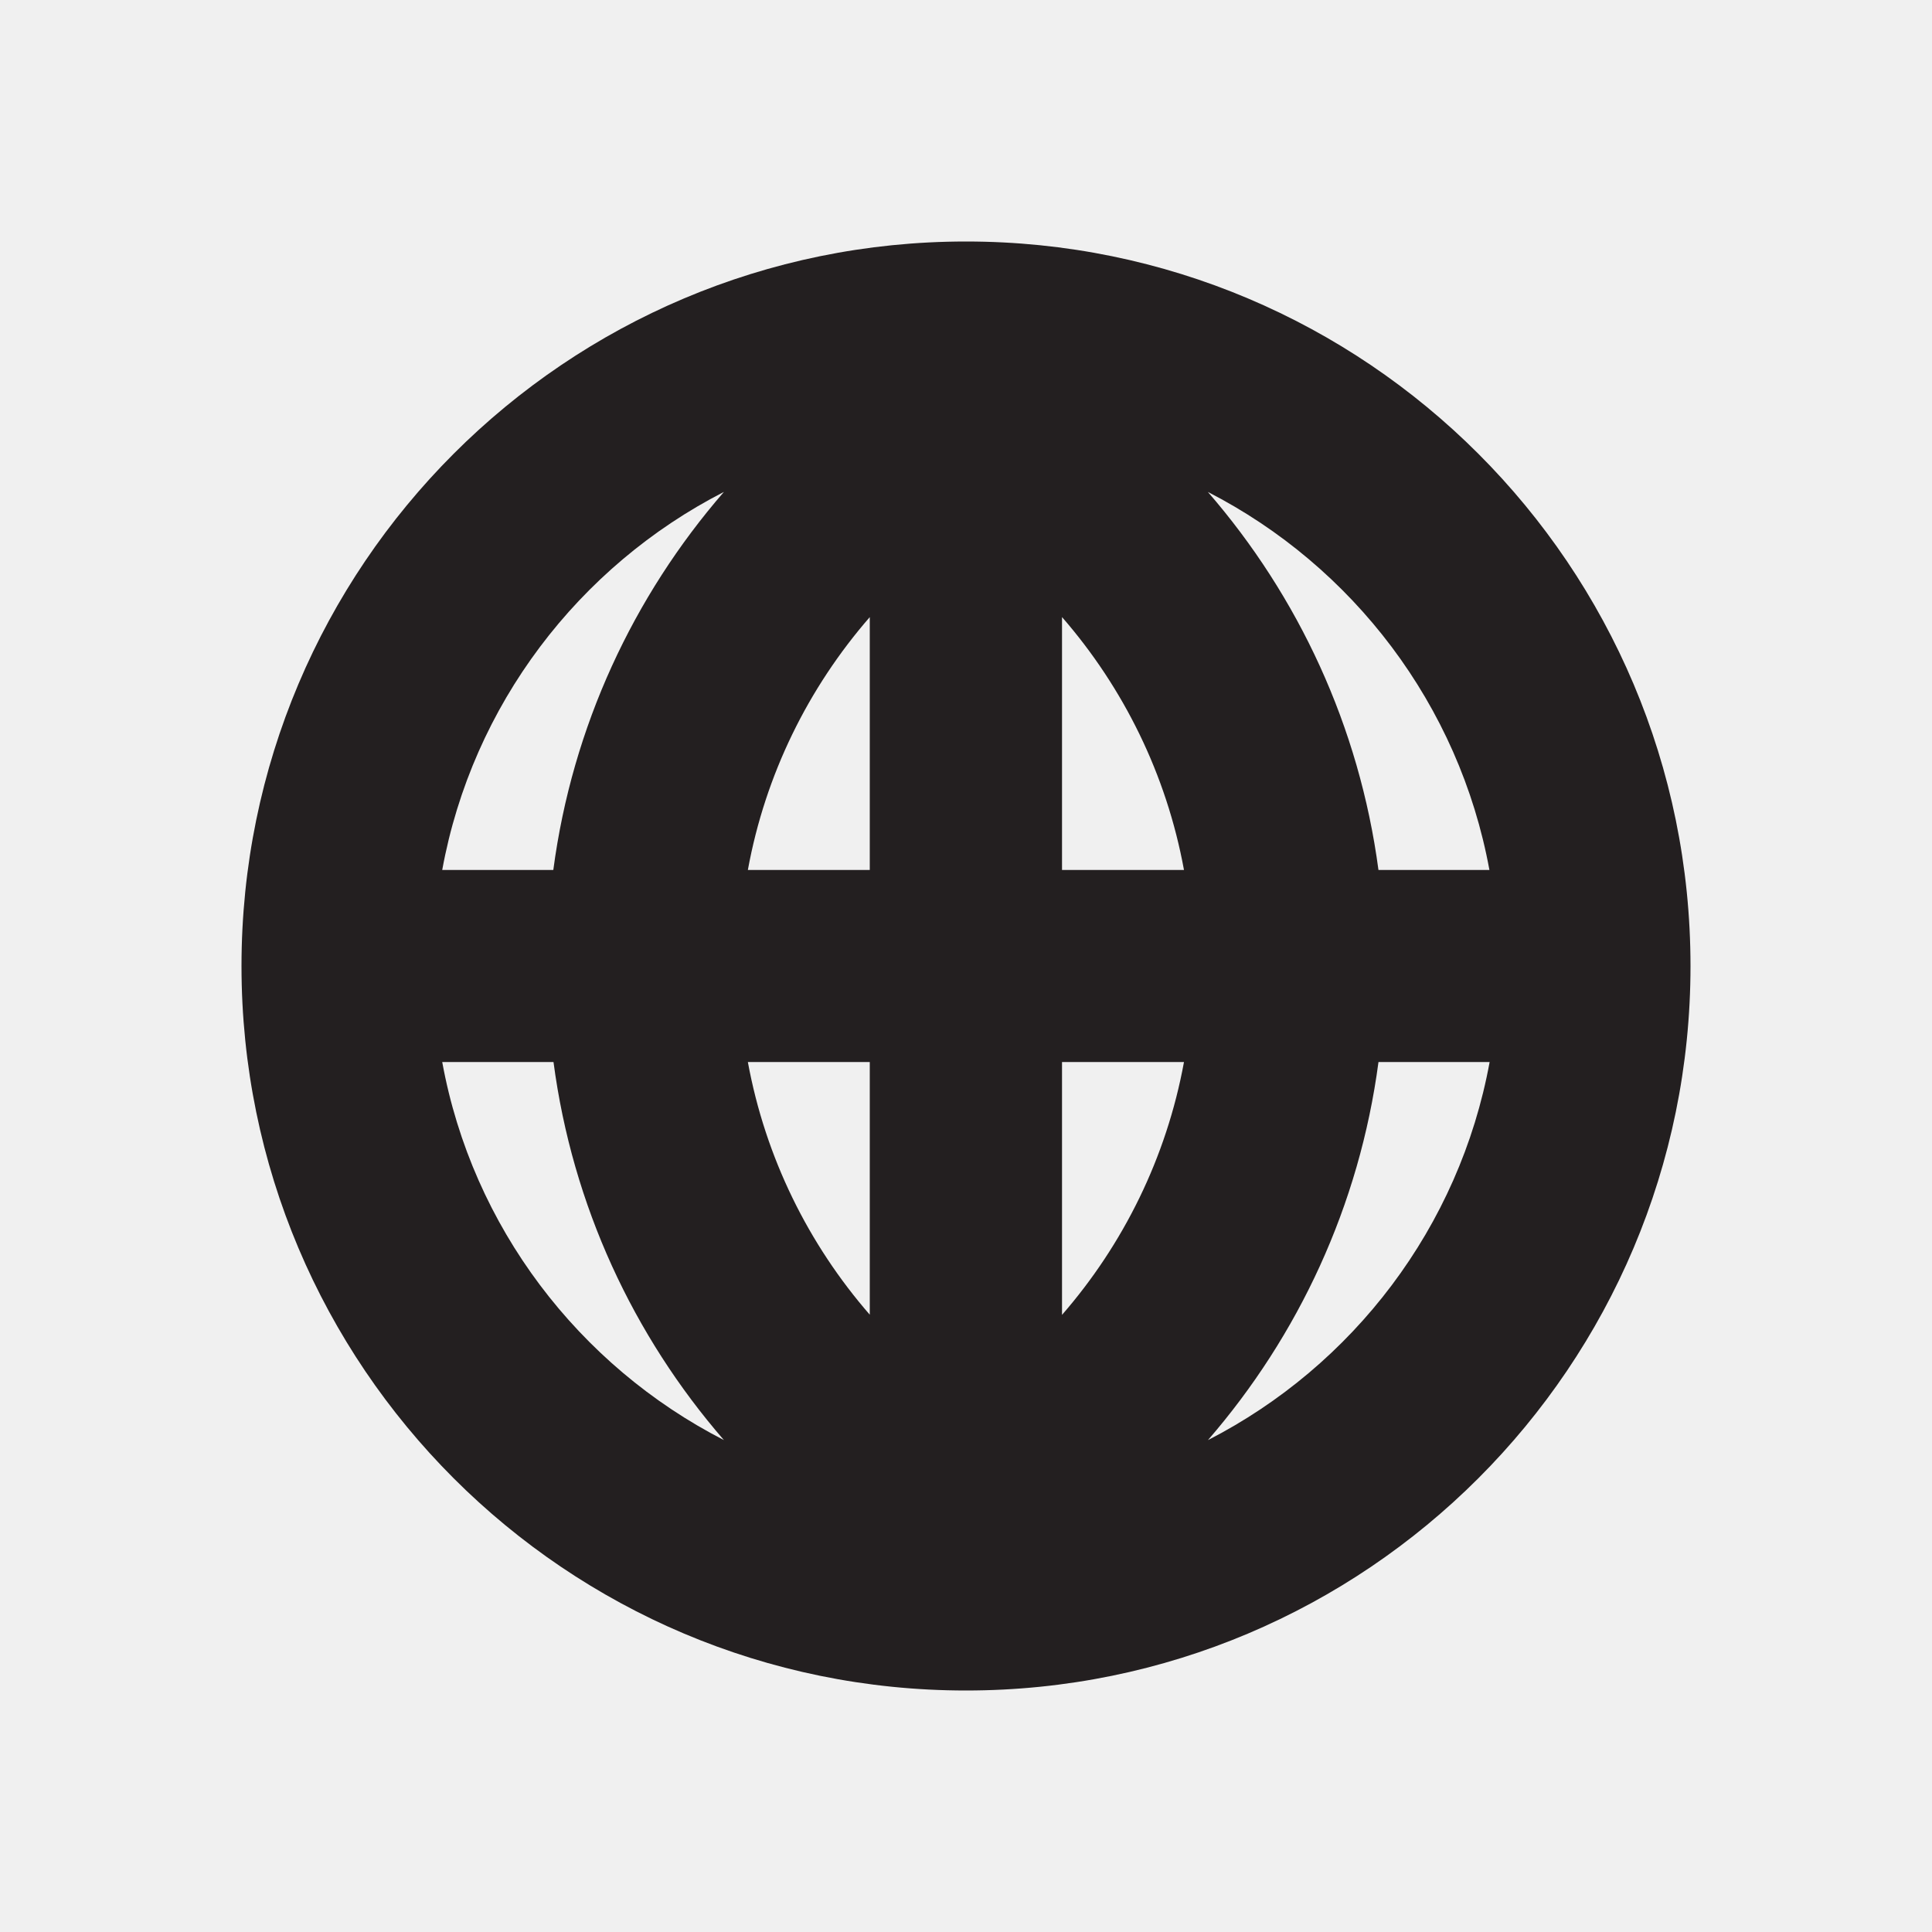
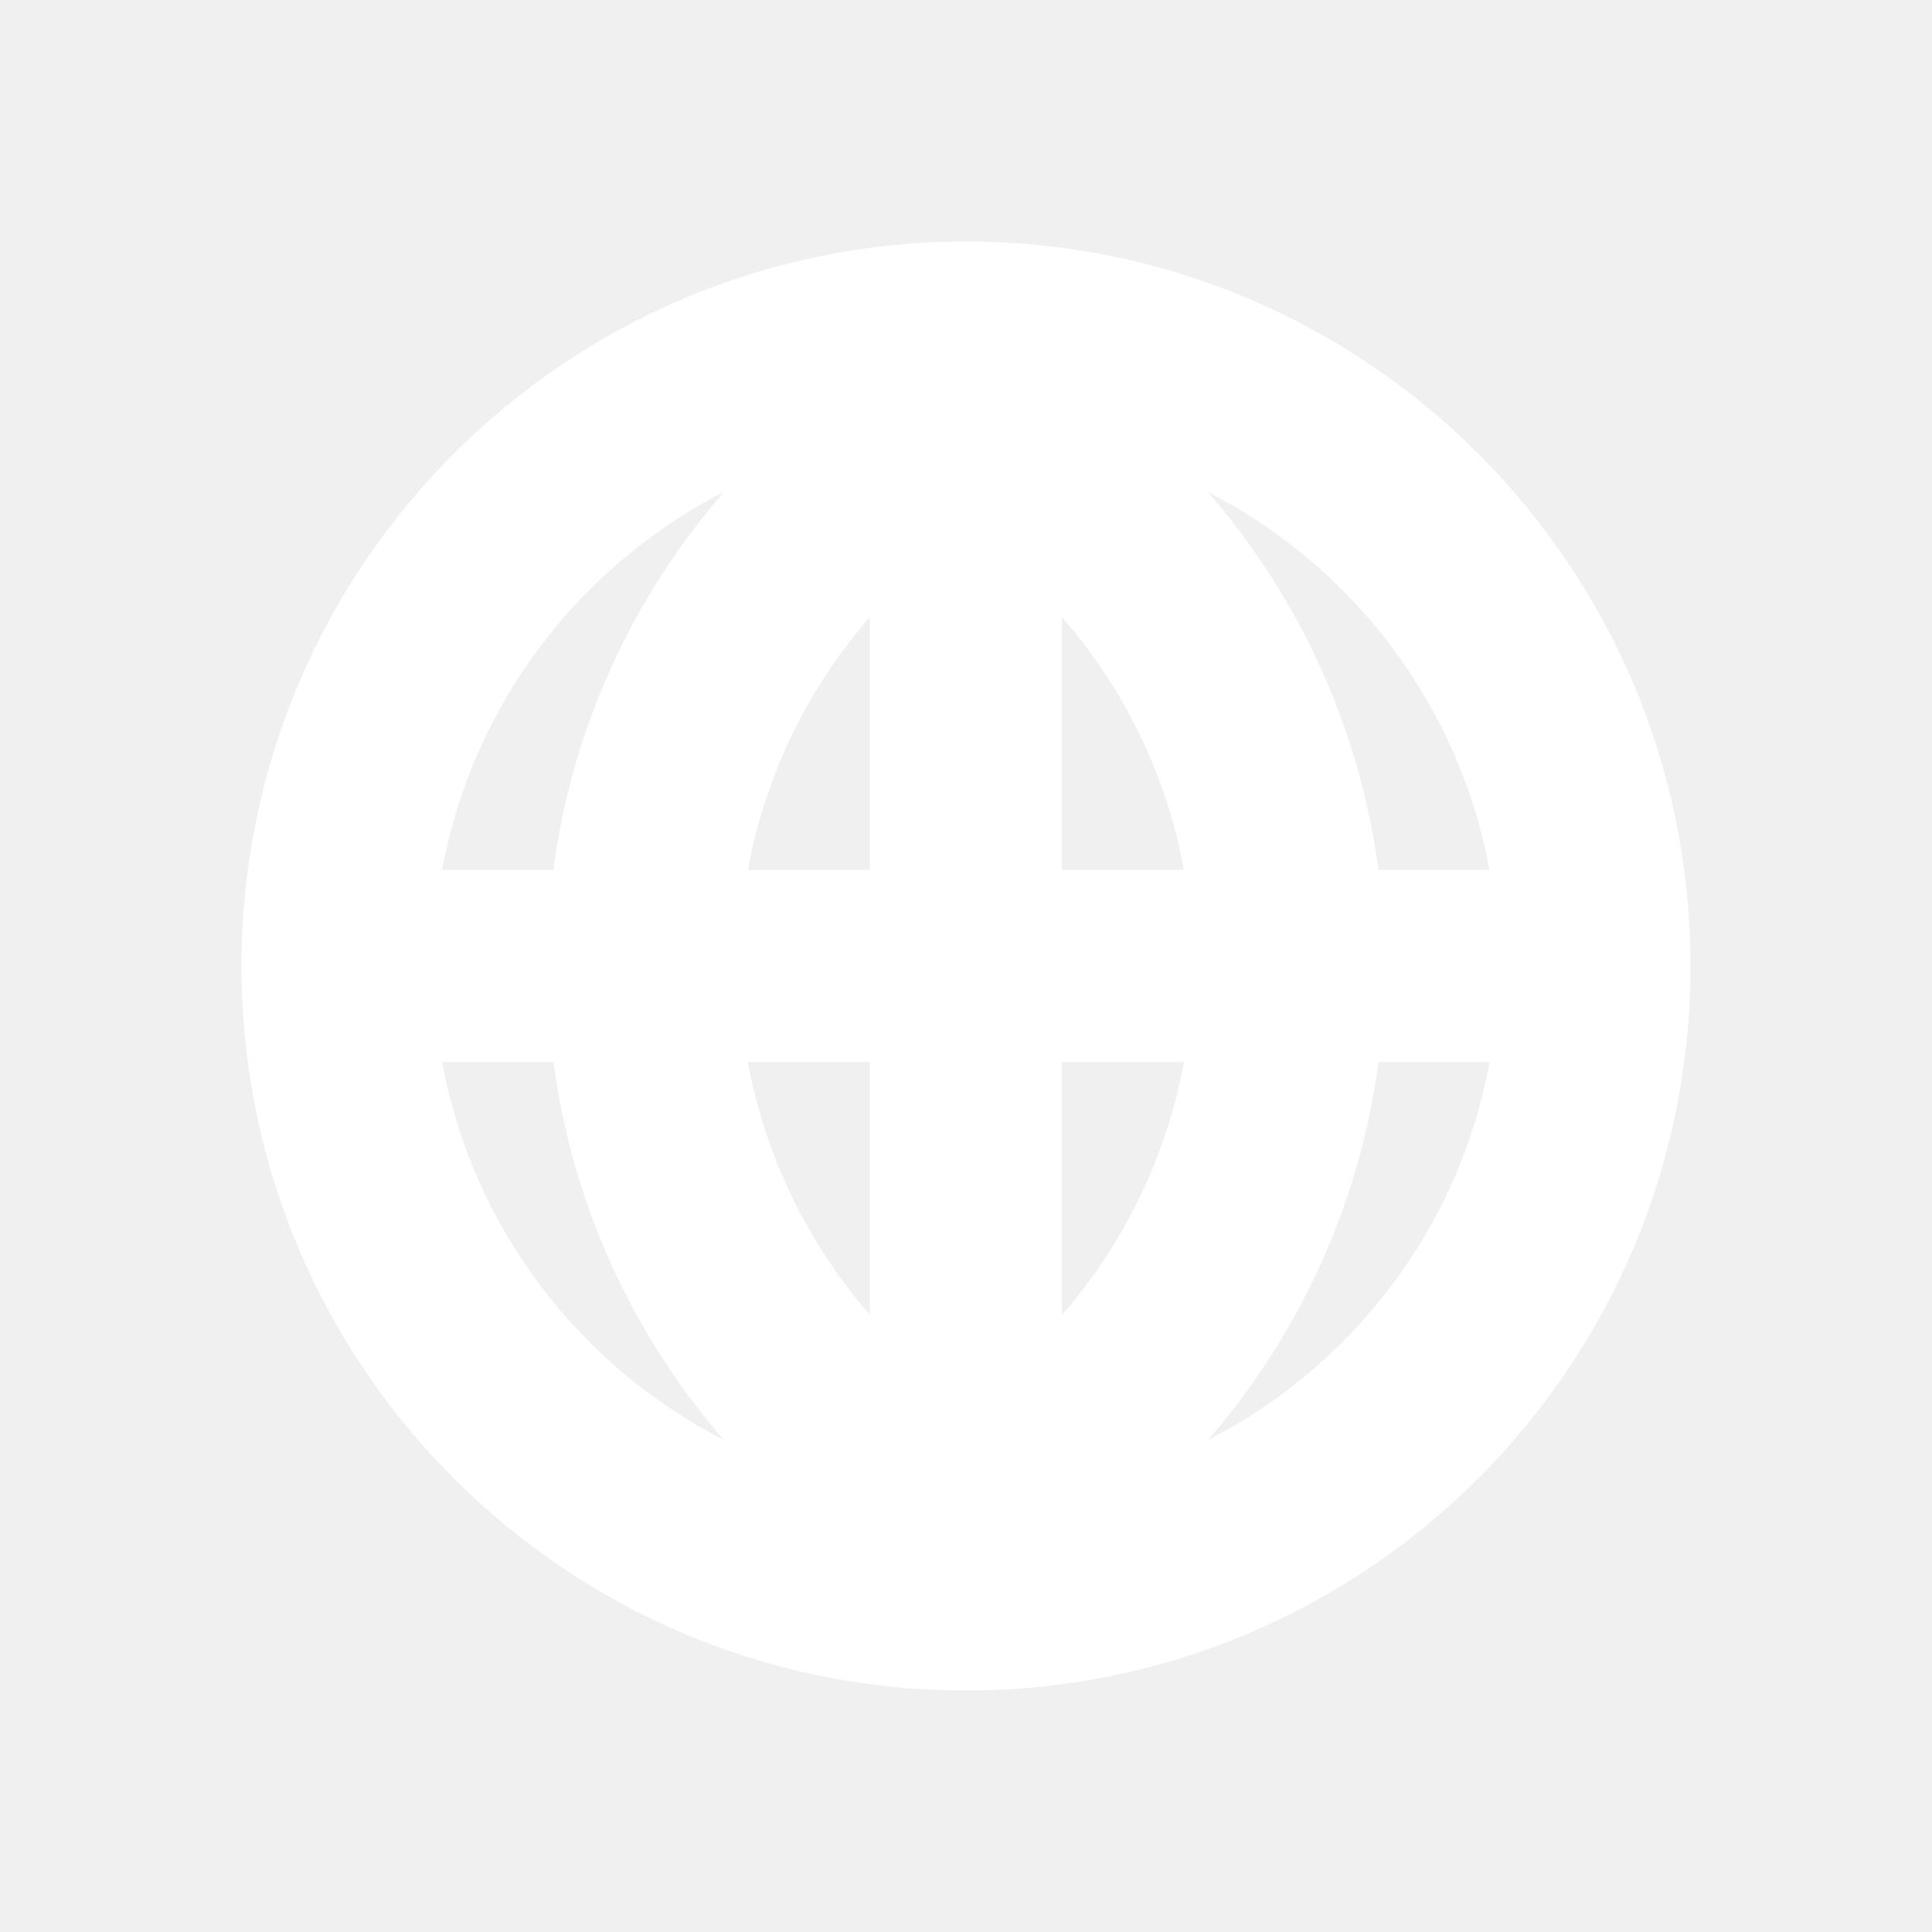
<svg xmlns="http://www.w3.org/2000/svg" width="100" height="100" viewBox="0 0 100 100">
-   <path fill="#231F20" d="M50 12.5c-20.712 0-37.5 16.793-37.5 37.502C12.5 70.712 29.288 87.5 50 87.5s37.5-16.788 37.5-37.498C87.5 29.292 70.712 12.5 50 12.5zM22.897 54.97h5.752c.98 7.43 4.14 14.172 8.82 19.568-7.5-3.844-13.02-11.022-14.58-19.57zm5.752-9.94h-5.76c1.56-8.546 7.075-15.724 14.58-19.568-4.68 5.396-7.846 12.137-8.83 19.568zm16.38 23.03c-3.18-3.65-5.41-8.14-6.32-13.09h6.31v13.09zm0-23.03h-6.32c.904-4.948 3.133-9.437 6.31-13.088V45.03zm32.07 0h-5.75c-.99-7.43-4.15-14.172-8.83-19.567 7.5 3.845 13.01 11.023 14.573 19.567zM54.97 68.057V54.97h6.313c-.908 4.947-3.137 9.437-6.313 13.087zm0-23.027V31.94c3.177 3.65 5.406 8.14 6.313 13.09H54.97zm7.553 29.51c4.677-5.398 7.843-12.14 8.827-19.57h5.753c-1.563 8.547-7.078 15.725-14.58 19.57z" />
+   <path fill="#fff" d="M50 12.5c-20.712 0-37.5 16.793-37.5 37.502C12.5 70.712 29.288 87.5 50 87.5s37.5-16.788 37.5-37.498C87.5 29.292 70.712 12.5 50 12.5zM22.897 54.97h5.752c.98 7.43 4.14 14.172 8.82 19.568-7.5-3.844-13.02-11.022-14.58-19.57zm5.752-9.94h-5.76c1.56-8.546 7.075-15.724 14.58-19.568-4.68 5.396-7.846 12.137-8.83 19.568zm16.38 23.03c-3.18-3.65-5.41-8.14-6.32-13.09h6.31v13.09zm0-23.03h-6.32c.904-4.948 3.133-9.437 6.31-13.088V45.03zm32.07 0h-5.75c-.99-7.43-4.15-14.172-8.83-19.567 7.5 3.845 13.01 11.023 14.573 19.567zM54.97 68.057V54.97h6.313c-.908 4.947-3.137 9.437-6.313 13.087zm0-23.027V31.94c3.177 3.65 5.406 8.14 6.313 13.09H54.97zm7.553 29.51c4.677-5.398 7.843-12.14 8.827-19.57h5.753c-1.563 8.547-7.078 15.725-14.58 19.57z" />
</svg>
